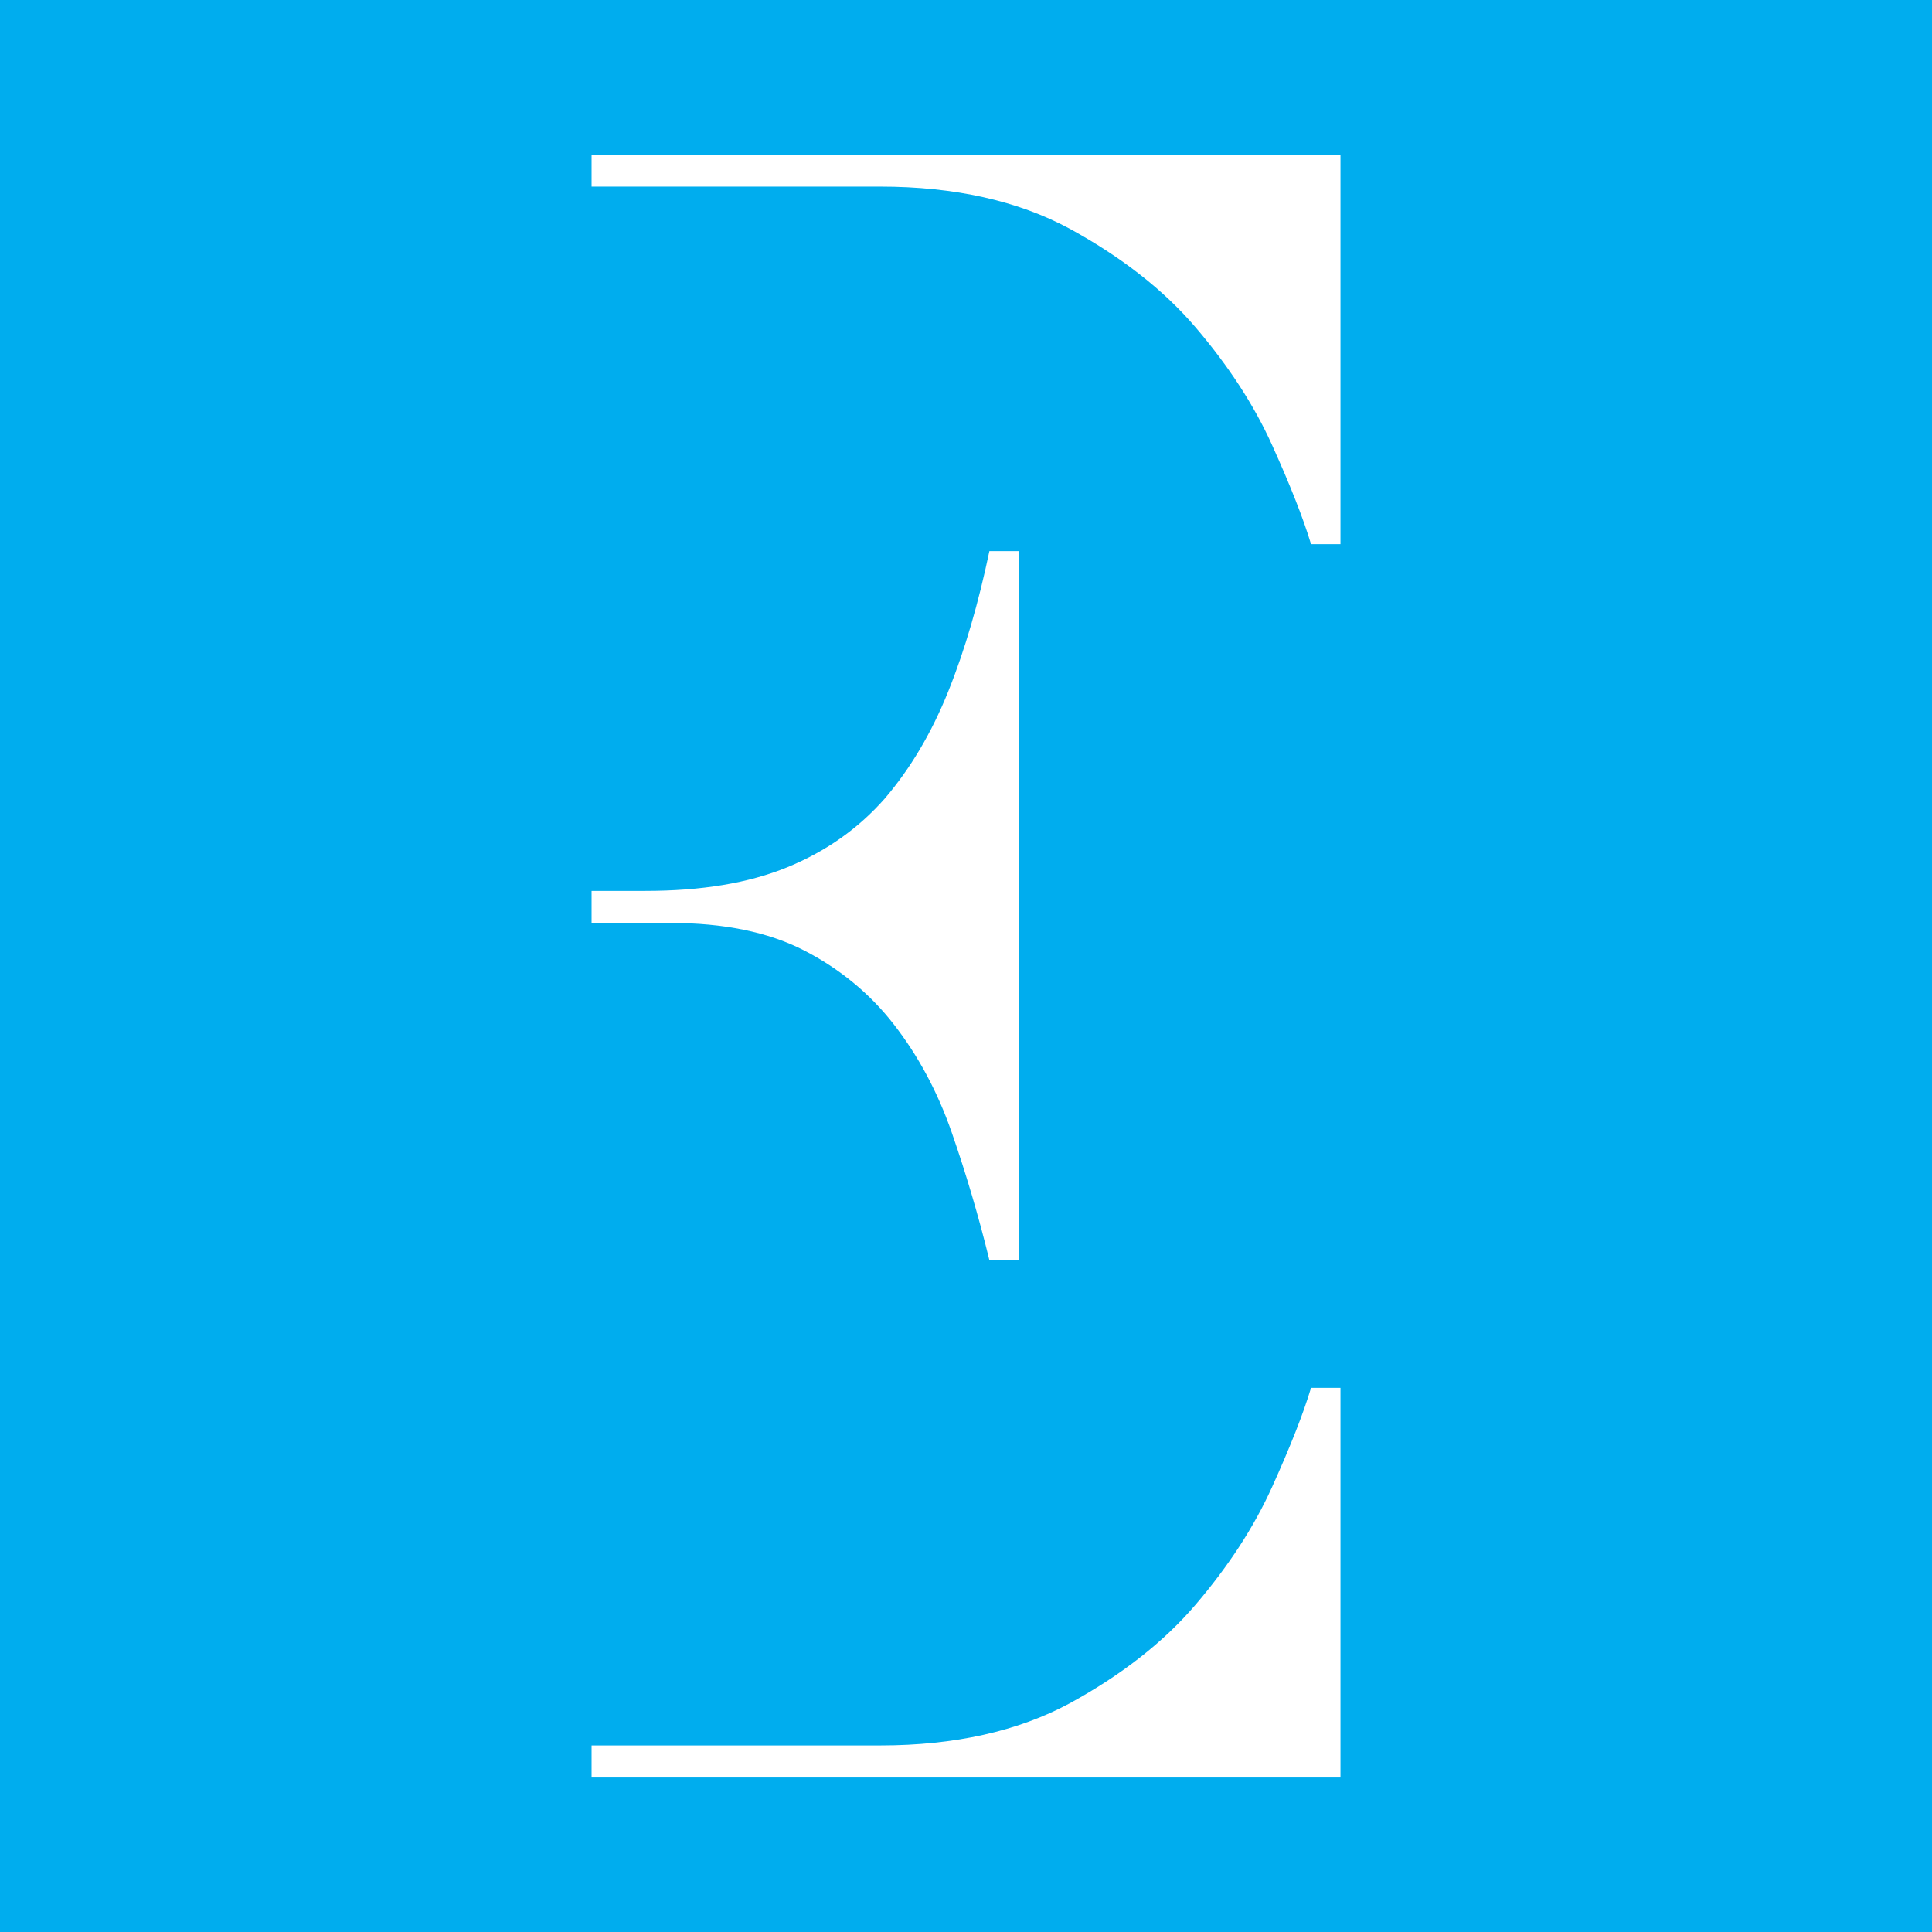
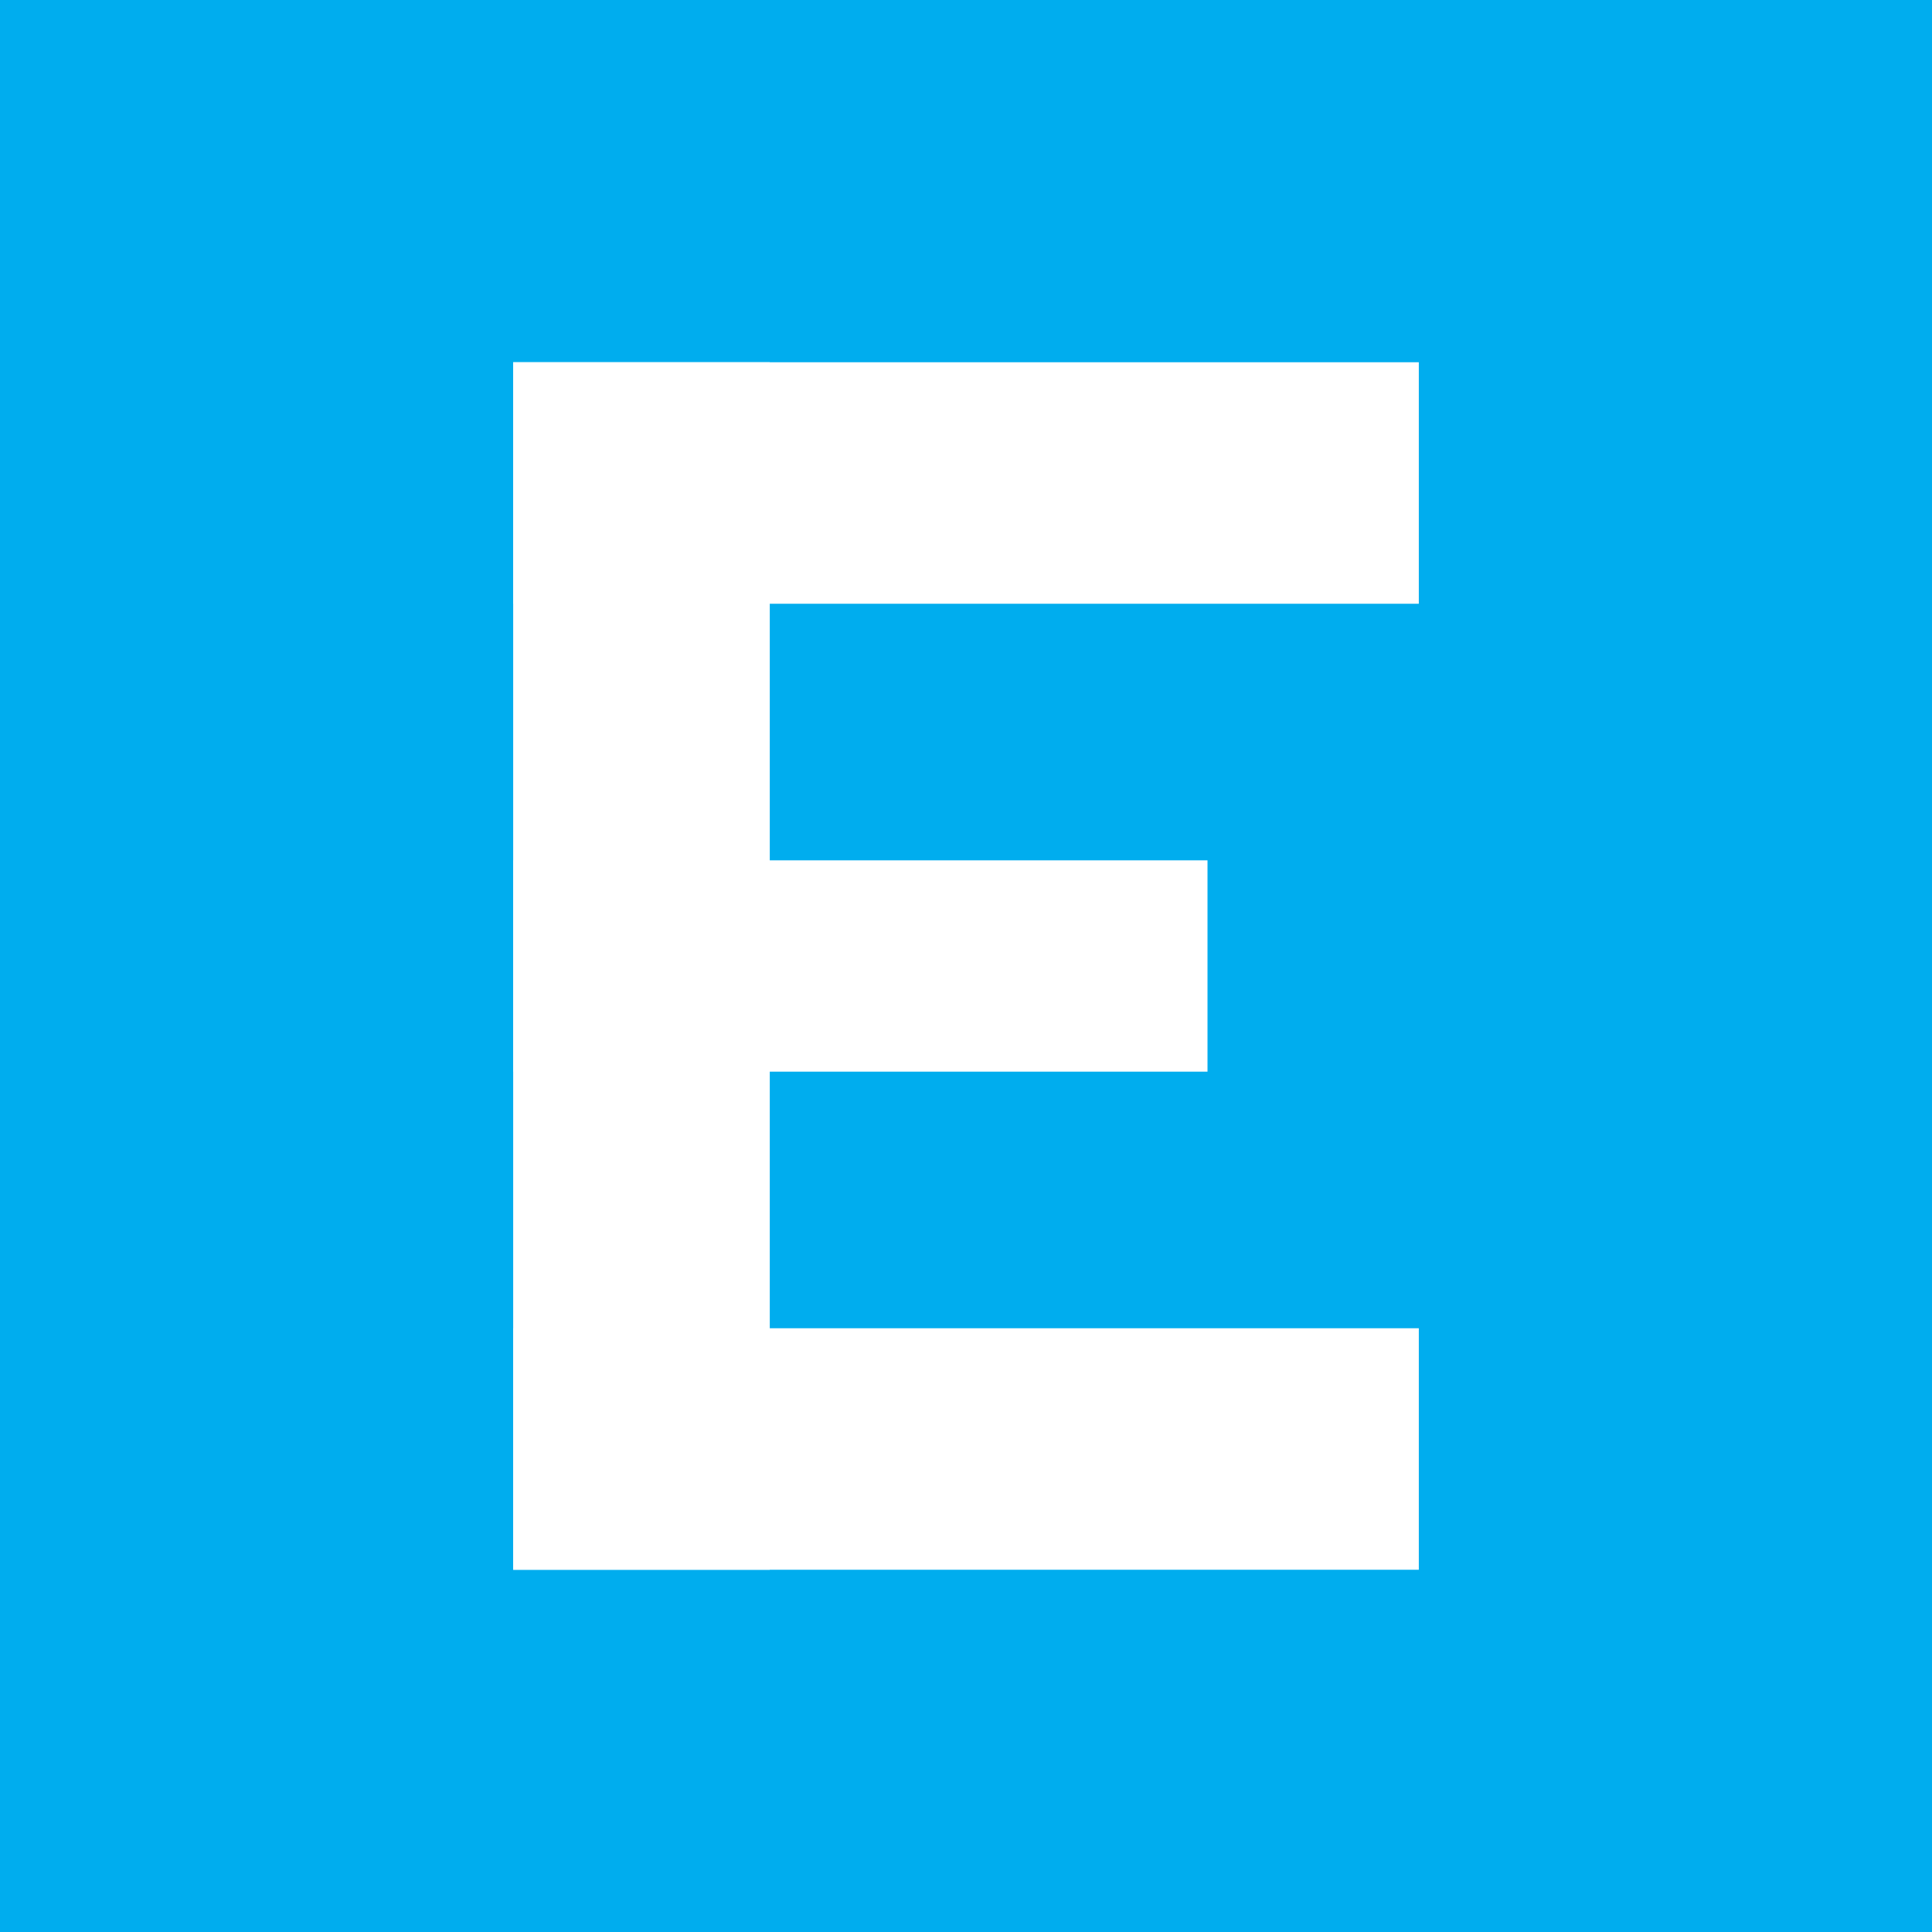
<svg xmlns="http://www.w3.org/2000/svg" viewBox="0 0 64 64" width="64" height="64">
  <rect width="64" height="64" fill="#00adee" />
-   <g id="mark" transform="translate(-9.069 -4.674) scale(1.434)" fill="#fff">
-     <path d="M33.95,10.83c.75.88,1.34,1.78,1.76,2.71.42.93.72,1.69.9,2.29h.68V6.83h-17.3v.74h6.67c1.72,0,3.18.33,4.37.97,1.19.65,2.17,1.41,2.92,2.29Z" />
-     <path d="M33.95,40.32c.75-.88,1.34-1.78,1.76-2.71.42-.93.72-1.69.9-2.29h.68v9h-17.3v-.74h6.67c1.72,0,3.18-.33,4.37-.97,1.19-.65,2.17-1.41,2.92-2.29Z" />
-     <path d="M24.89,25.21c.82.42,1.52.99,2.08,1.71.56.72,1.01,1.55,1.34,2.5.33.95.62,1.93.87,2.95h.68V15.99h-.68c-.25,1.19-.56,2.27-.95,3.24-.39.97-.88,1.79-1.47,2.48-.6.68-1.34,1.21-2.24,1.58-.9.37-1.99.55-3.29.55h-1.24v.74h1.82c1.23,0,2.26.21,3.08.63Z" />
+   <g fill="#ffffff">
+     <rect x="17" y="12" width="8.5" height="40" />
+     <rect x="17" y="12" width="30" height="8" />
+     <rect x="17" y="28.5" width="23" height="7" />
+     <rect x="17" y="44" width="30" height="8" />
  </g>
</svg>
